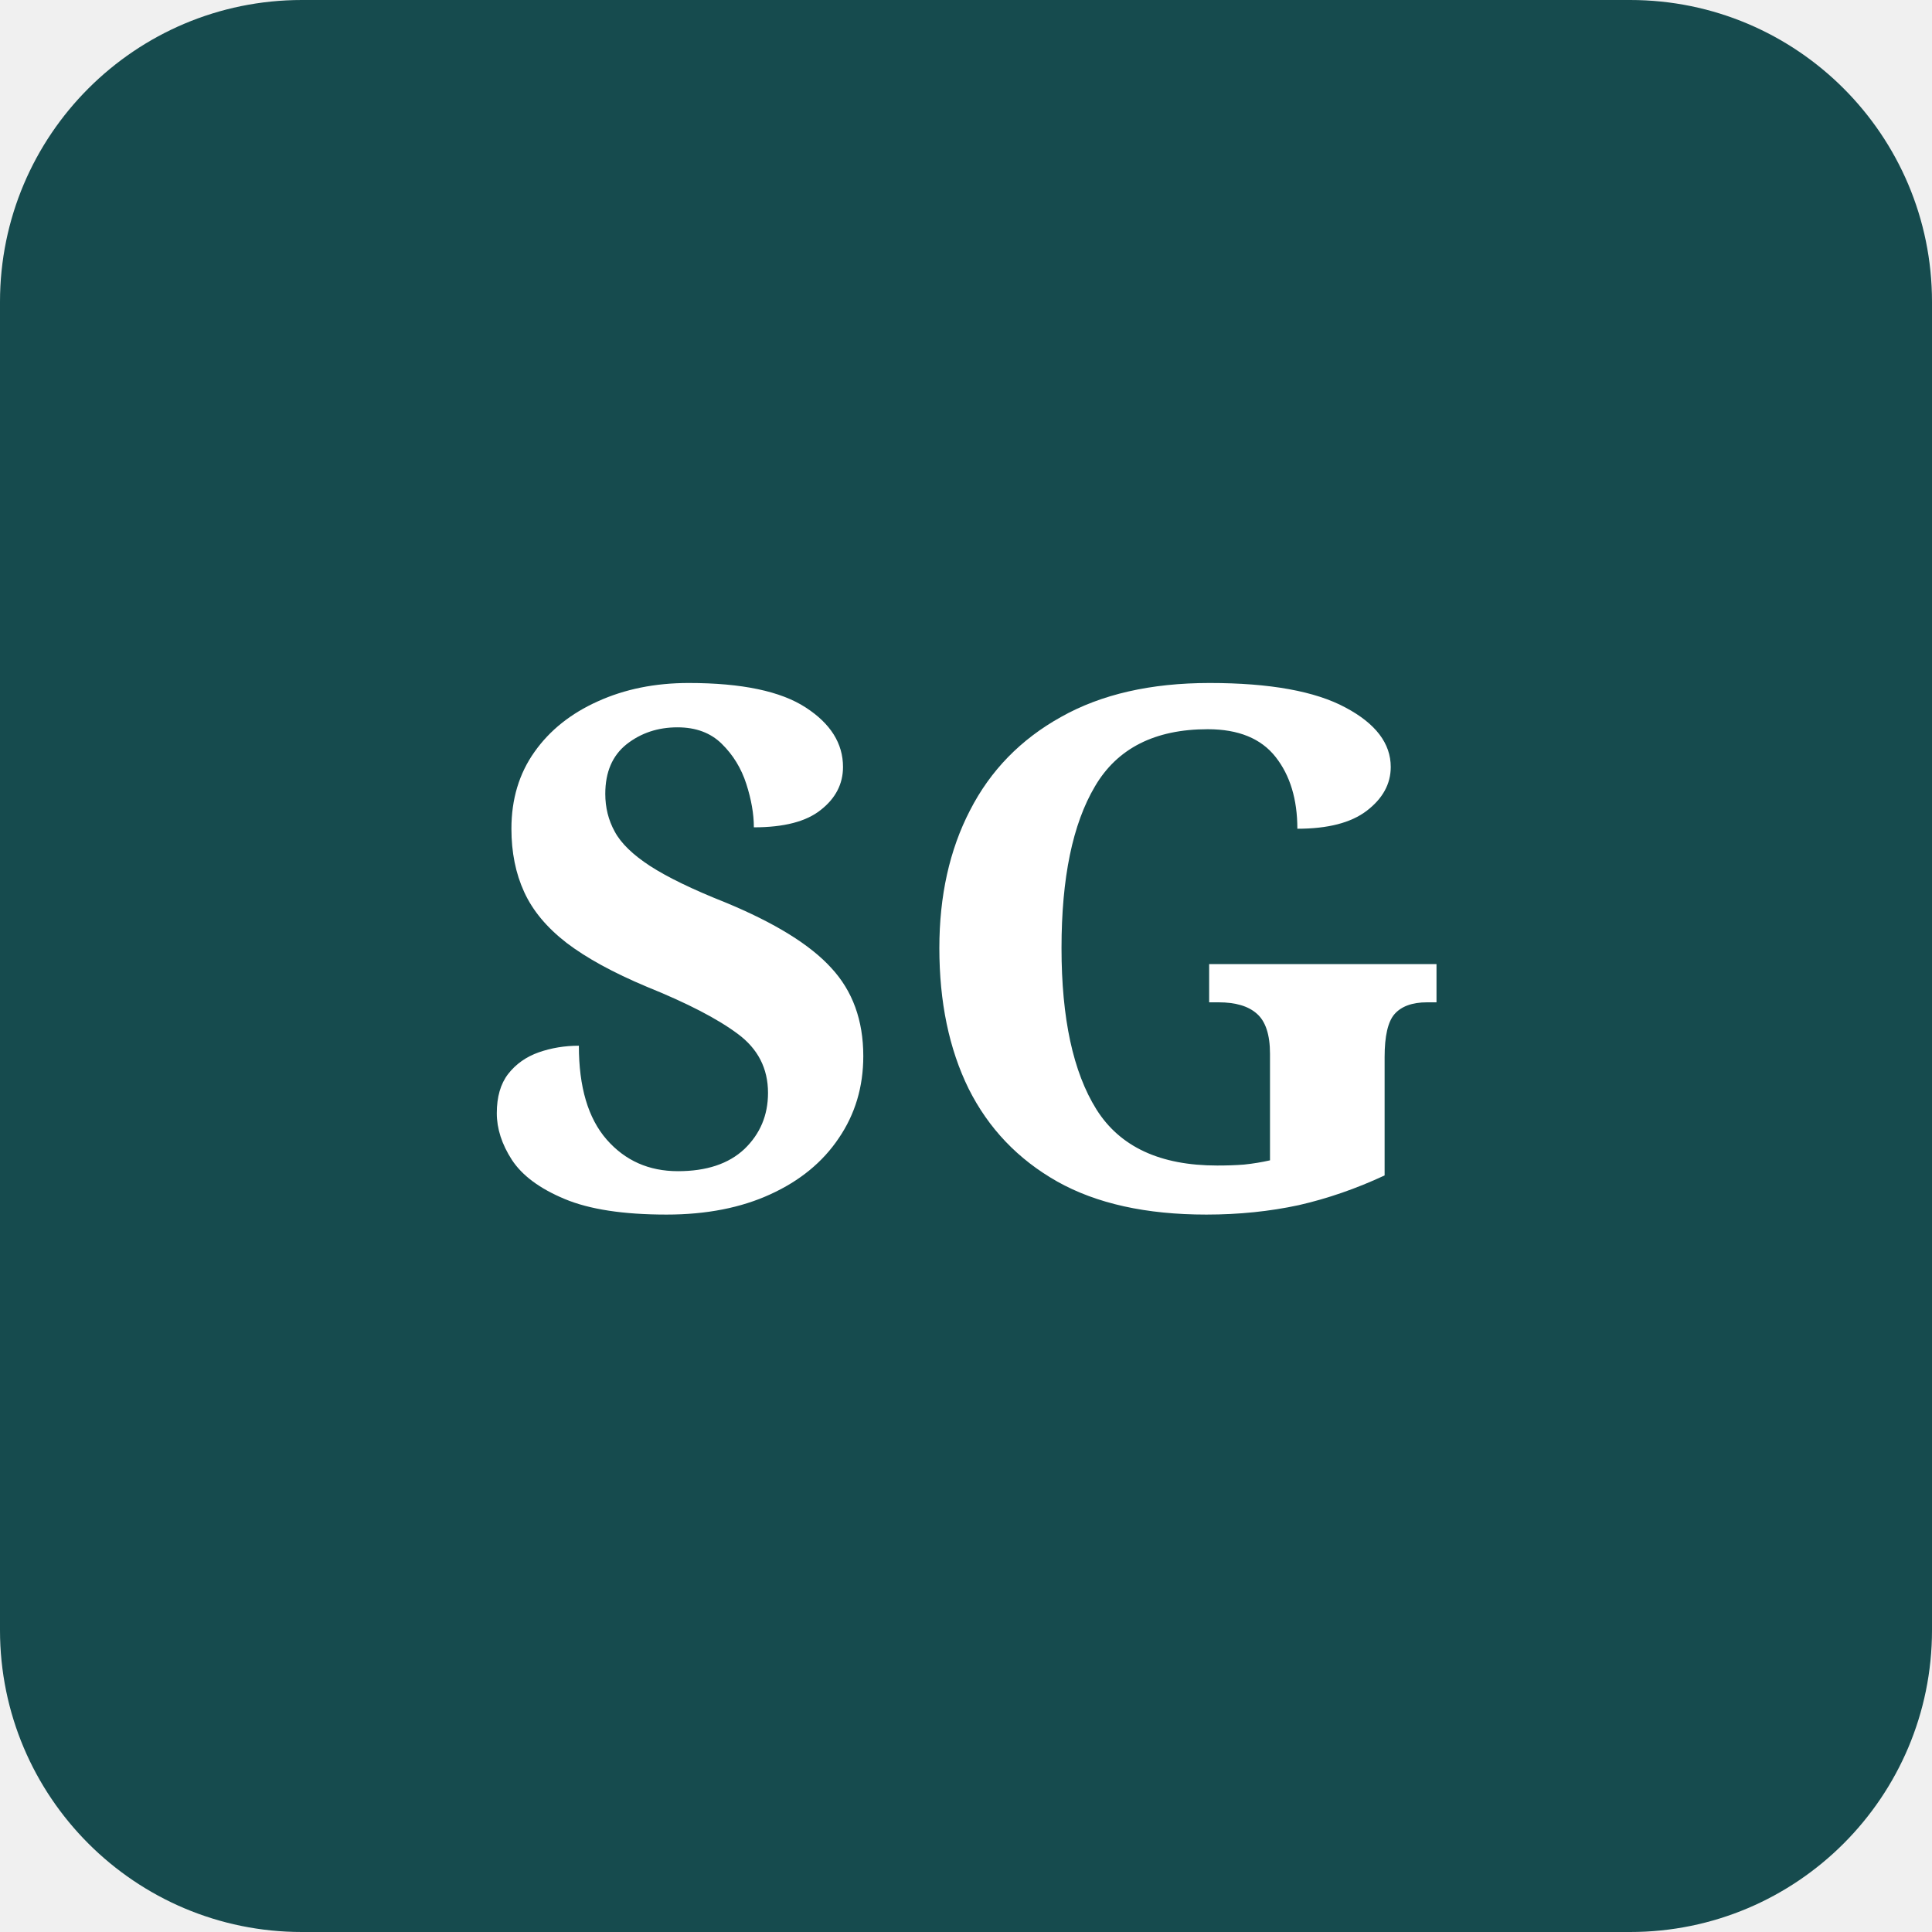
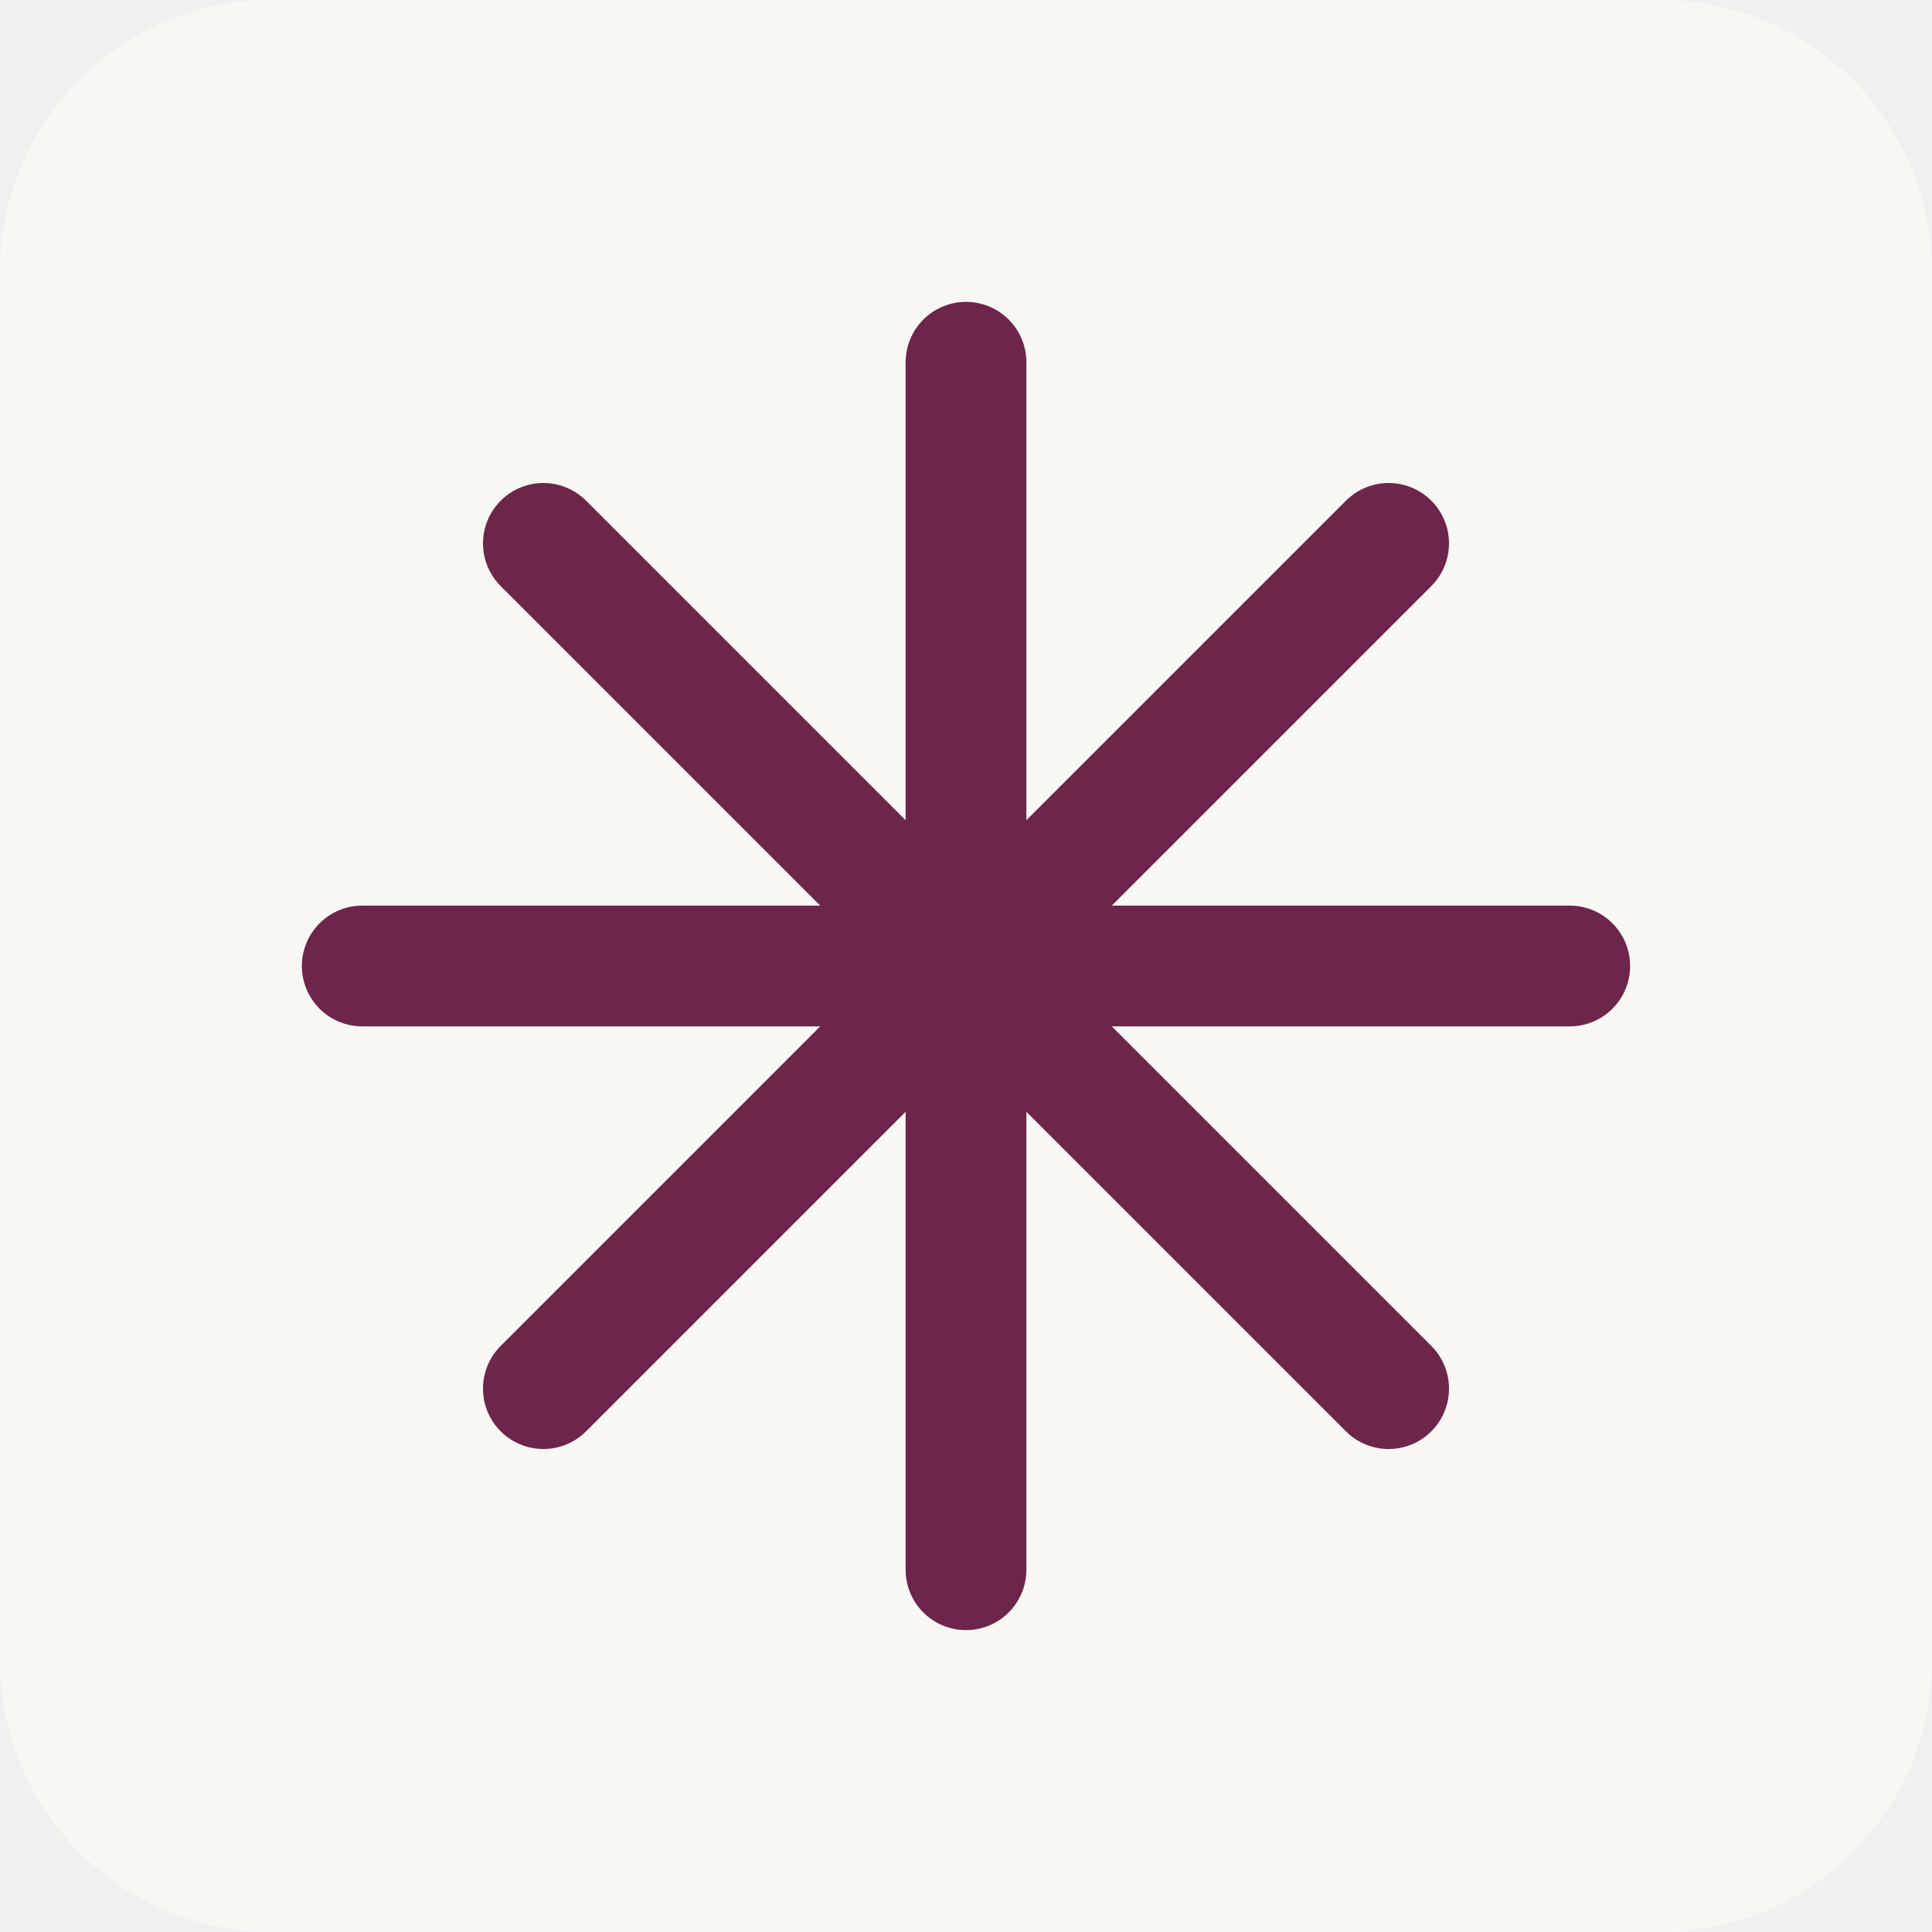
- <svg xmlns="http://www.w3.org/2000/svg" viewBox="0 0 64 64" role="img" aria-label="SG">
-   <rect width="64" height="64" rx="10" fill="#164b4e" />
-   <text x="32" y="40" text-anchor="middle" font-family="Georgia, serif" font-size="24" font-weight="700" fill="#ffffff">SG</text>
+ <svg xmlns="http://www.w3.org/2000/svg" viewBox="0 0 64 64">
+   <rect width="64" height="64" rx="9" fill="#f8f7f3" />
+   <path d="M32 12v40M12 32h40M18 18l28 28m0-28L18 46" fill="none" stroke="#6d254a" stroke-width="4" stroke-linecap="round" />
</svg>
